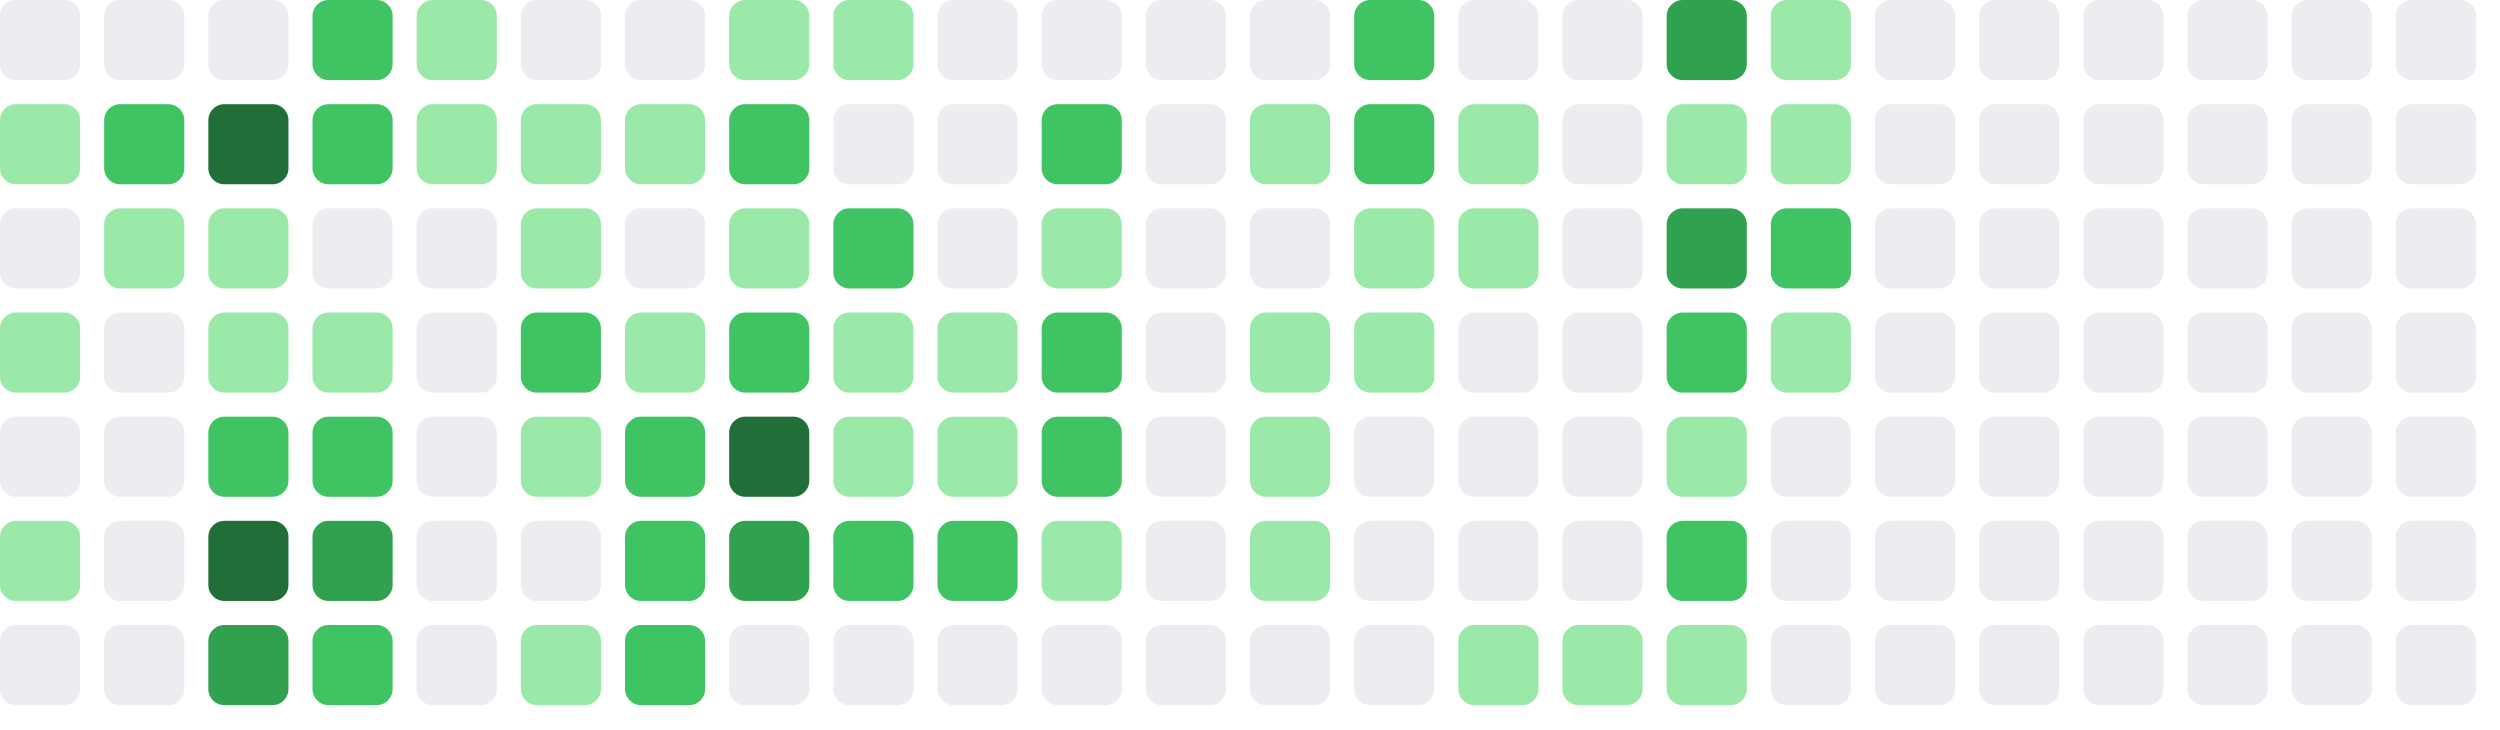
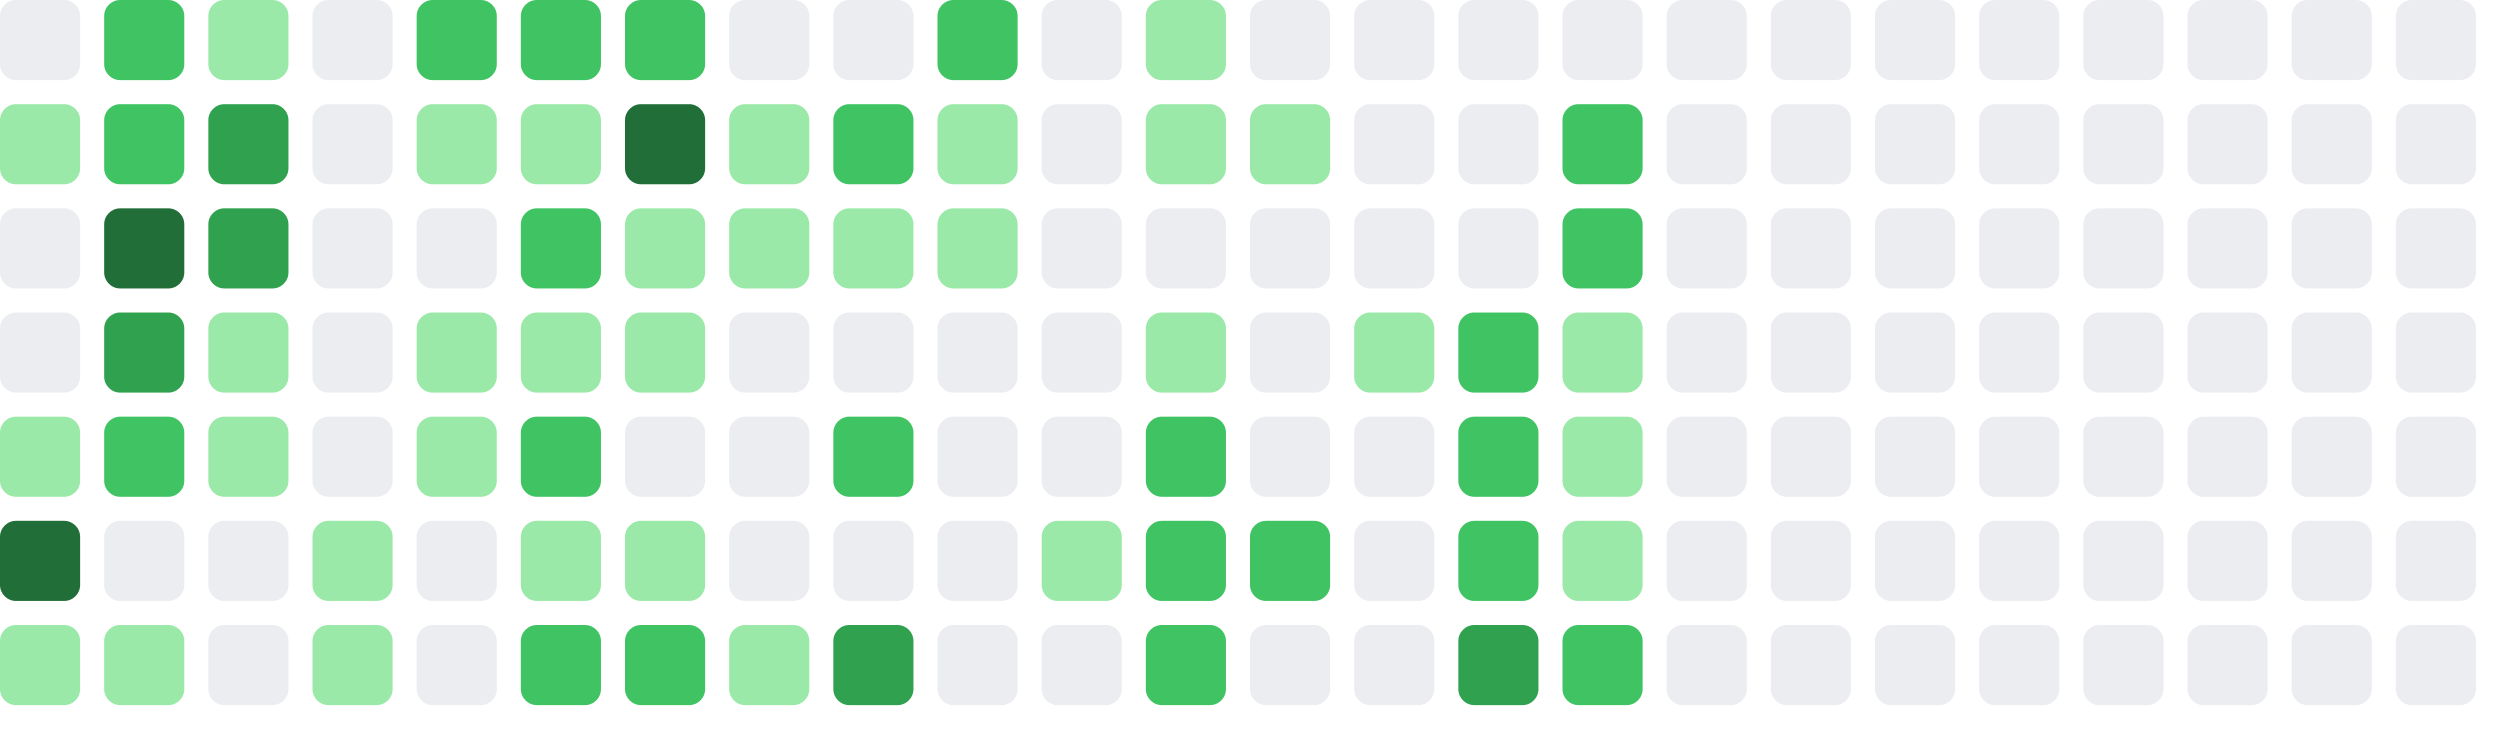
<svg xmlns="http://www.w3.org/2000/svg" width="312" height="91">
  <rect x="0" y="0" width="10" height="10" fill="#ebedf0" rx="2" ry="2" />
  <rect x="0" y="13" width="10" height="10" fill="#9be9a8" rx="2" ry="2" />
  <rect x="0" y="26" width="10" height="10" fill="#ebedf0" rx="2" ry="2" />
-   <rect x="0" y="39" width="10" height="10" fill="#9be9a8" rx="2" ry="2" />
-   <rect x="0" y="52" width="10" height="10" fill="#ebedf0" rx="2" ry="2" />
-   <rect x="0" y="65" width="10" height="10" fill="#9be9a8" rx="2" ry="2" />
-   <rect x="0" y="78" width="10" height="10" fill="#ebedf0" rx="2" ry="2" />
-   <rect x="13" y="0" width="10" height="10" fill="#ebedf0" rx="2" ry="2" />
+   <rect x="0" y="39" width="10" height="10" fill="#ebedf0" rx="2" ry="2" />
+   <rect x="0" y="52" width="10" height="10" fill="#9be9a8" rx="2" ry="2" />
+   <rect x="0" y="65" width="10" height="10" fill="#216e39" rx="2" ry="2" />
+   <rect x="0" y="78" width="10" height="10" fill="#9be9a8" rx="2" ry="2" />
+   <rect x="13" y="0" width="10" height="10" fill="#40c463" rx="2" ry="2" />
  <rect x="13" y="13" width="10" height="10" fill="#40c463" rx="2" ry="2" />
-   <rect x="13" y="26" width="10" height="10" fill="#9be9a8" rx="2" ry="2" />
-   <rect x="13" y="39" width="10" height="10" fill="#ebedf0" rx="2" ry="2" />
-   <rect x="13" y="52" width="10" height="10" fill="#ebedf0" rx="2" ry="2" />
+   <rect x="13" y="26" width="10" height="10" fill="#216e39" rx="2" ry="2" />
+   <rect x="13" y="39" width="10" height="10" fill="#30a14e" rx="2" ry="2" />
+   <rect x="13" y="52" width="10" height="10" fill="#40c463" rx="2" ry="2" />
  <rect x="13" y="65" width="10" height="10" fill="#ebedf0" rx="2" ry="2" />
-   <rect x="13" y="78" width="10" height="10" fill="#ebedf0" rx="2" ry="2" />
-   <rect x="26" y="0" width="10" height="10" fill="#ebedf0" rx="2" ry="2" />
-   <rect x="26" y="13" width="10" height="10" fill="#216e39" rx="2" ry="2" />
-   <rect x="26" y="26" width="10" height="10" fill="#9be9a8" rx="2" ry="2" />
+   <rect x="13" y="78" width="10" height="10" fill="#9be9a8" rx="2" ry="2" />
+   <rect x="26" y="0" width="10" height="10" fill="#9be9a8" rx="2" ry="2" />
+   <rect x="26" y="13" width="10" height="10" fill="#30a14e" rx="2" ry="2" />
+   <rect x="26" y="26" width="10" height="10" fill="#30a14e" rx="2" ry="2" />
  <rect x="26" y="39" width="10" height="10" fill="#9be9a8" rx="2" ry="2" />
-   <rect x="26" y="52" width="10" height="10" fill="#40c463" rx="2" ry="2" />
-   <rect x="26" y="65" width="10" height="10" fill="#216e39" rx="2" ry="2" />
-   <rect x="26" y="78" width="10" height="10" fill="#30a14e" rx="2" ry="2" />
-   <rect x="39" y="0" width="10" height="10" fill="#40c463" rx="2" ry="2" />
-   <rect x="39" y="13" width="10" height="10" fill="#40c463" rx="2" ry="2" />
+   <rect x="26" y="52" width="10" height="10" fill="#9be9a8" rx="2" ry="2" />
+   <rect x="26" y="65" width="10" height="10" fill="#ebedf0" rx="2" ry="2" />
+   <rect x="26" y="78" width="10" height="10" fill="#ebedf0" rx="2" ry="2" />
+   <rect x="39" y="0" width="10" height="10" fill="#ebedf0" rx="2" ry="2" />
+   <rect x="39" y="13" width="10" height="10" fill="#ebedf0" rx="2" ry="2" />
  <rect x="39" y="26" width="10" height="10" fill="#ebedf0" rx="2" ry="2" />
-   <rect x="39" y="39" width="10" height="10" fill="#9be9a8" rx="2" ry="2" />
-   <rect x="39" y="52" width="10" height="10" fill="#40c463" rx="2" ry="2" />
-   <rect x="39" y="65" width="10" height="10" fill="#30a14e" rx="2" ry="2" />
-   <rect x="39" y="78" width="10" height="10" fill="#40c463" rx="2" ry="2" />
-   <rect x="52" y="0" width="10" height="10" fill="#9be9a8" rx="2" ry="2" />
+   <rect x="39" y="39" width="10" height="10" fill="#ebedf0" rx="2" ry="2" />
+   <rect x="39" y="52" width="10" height="10" fill="#ebedf0" rx="2" ry="2" />
+   <rect x="39" y="65" width="10" height="10" fill="#9be9a8" rx="2" ry="2" />
+   <rect x="39" y="78" width="10" height="10" fill="#9be9a8" rx="2" ry="2" />
+   <rect x="52" y="0" width="10" height="10" fill="#40c463" rx="2" ry="2" />
  <rect x="52" y="13" width="10" height="10" fill="#9be9a8" rx="2" ry="2" />
  <rect x="52" y="26" width="10" height="10" fill="#ebedf0" rx="2" ry="2" />
-   <rect x="52" y="39" width="10" height="10" fill="#ebedf0" rx="2" ry="2" />
-   <rect x="52" y="52" width="10" height="10" fill="#ebedf0" rx="2" ry="2" />
+   <rect x="52" y="39" width="10" height="10" fill="#9be9a8" rx="2" ry="2" />
+   <rect x="52" y="52" width="10" height="10" fill="#9be9a8" rx="2" ry="2" />
  <rect x="52" y="65" width="10" height="10" fill="#ebedf0" rx="2" ry="2" />
  <rect x="52" y="78" width="10" height="10" fill="#ebedf0" rx="2" ry="2" />
-   <rect x="65" y="0" width="10" height="10" fill="#ebedf0" rx="2" ry="2" />
+   <rect x="65" y="0" width="10" height="10" fill="#40c463" rx="2" ry="2" />
  <rect x="65" y="13" width="10" height="10" fill="#9be9a8" rx="2" ry="2" />
-   <rect x="65" y="26" width="10" height="10" fill="#9be9a8" rx="2" ry="2" />
-   <rect x="65" y="39" width="10" height="10" fill="#40c463" rx="2" ry="2" />
-   <rect x="65" y="52" width="10" height="10" fill="#9be9a8" rx="2" ry="2" />
-   <rect x="65" y="65" width="10" height="10" fill="#ebedf0" rx="2" ry="2" />
-   <rect x="65" y="78" width="10" height="10" fill="#9be9a8" rx="2" ry="2" />
-   <rect x="78" y="0" width="10" height="10" fill="#ebedf0" rx="2" ry="2" />
-   <rect x="78" y="13" width="10" height="10" fill="#9be9a8" rx="2" ry="2" />
-   <rect x="78" y="26" width="10" height="10" fill="#ebedf0" rx="2" ry="2" />
+   <rect x="65" y="26" width="10" height="10" fill="#40c463" rx="2" ry="2" />
+   <rect x="65" y="39" width="10" height="10" fill="#9be9a8" rx="2" ry="2" />
+   <rect x="65" y="52" width="10" height="10" fill="#40c463" rx="2" ry="2" />
+   <rect x="65" y="65" width="10" height="10" fill="#9be9a8" rx="2" ry="2" />
+   <rect x="65" y="78" width="10" height="10" fill="#40c463" rx="2" ry="2" />
+   <rect x="78" y="0" width="10" height="10" fill="#40c463" rx="2" ry="2" />
+   <rect x="78" y="13" width="10" height="10" fill="#216e39" rx="2" ry="2" />
+   <rect x="78" y="26" width="10" height="10" fill="#9be9a8" rx="2" ry="2" />
  <rect x="78" y="39" width="10" height="10" fill="#9be9a8" rx="2" ry="2" />
-   <rect x="78" y="52" width="10" height="10" fill="#40c463" rx="2" ry="2" />
-   <rect x="78" y="65" width="10" height="10" fill="#40c463" rx="2" ry="2" />
+   <rect x="78" y="52" width="10" height="10" fill="#ebedf0" rx="2" ry="2" />
+   <rect x="78" y="65" width="10" height="10" fill="#9be9a8" rx="2" ry="2" />
  <rect x="78" y="78" width="10" height="10" fill="#40c463" rx="2" ry="2" />
-   <rect x="91" y="0" width="10" height="10" fill="#9be9a8" rx="2" ry="2" />
-   <rect x="91" y="13" width="10" height="10" fill="#40c463" rx="2" ry="2" />
+   <rect x="91" y="0" width="10" height="10" fill="#ebedf0" rx="2" ry="2" />
+   <rect x="91" y="13" width="10" height="10" fill="#9be9a8" rx="2" ry="2" />
  <rect x="91" y="26" width="10" height="10" fill="#9be9a8" rx="2" ry="2" />
-   <rect x="91" y="39" width="10" height="10" fill="#40c463" rx="2" ry="2" />
-   <rect x="91" y="52" width="10" height="10" fill="#216e39" rx="2" ry="2" />
-   <rect x="91" y="65" width="10" height="10" fill="#30a14e" rx="2" ry="2" />
-   <rect x="91" y="78" width="10" height="10" fill="#ebedf0" rx="2" ry="2" />
-   <rect x="104" y="0" width="10" height="10" fill="#9be9a8" rx="2" ry="2" />
-   <rect x="104" y="13" width="10" height="10" fill="#ebedf0" rx="2" ry="2" />
-   <rect x="104" y="26" width="10" height="10" fill="#40c463" rx="2" ry="2" />
-   <rect x="104" y="39" width="10" height="10" fill="#9be9a8" rx="2" ry="2" />
-   <rect x="104" y="52" width="10" height="10" fill="#9be9a8" rx="2" ry="2" />
-   <rect x="104" y="65" width="10" height="10" fill="#40c463" rx="2" ry="2" />
-   <rect x="104" y="78" width="10" height="10" fill="#ebedf0" rx="2" ry="2" />
-   <rect x="117" y="0" width="10" height="10" fill="#ebedf0" rx="2" ry="2" />
-   <rect x="117" y="13" width="10" height="10" fill="#ebedf0" rx="2" ry="2" />
-   <rect x="117" y="26" width="10" height="10" fill="#ebedf0" rx="2" ry="2" />
-   <rect x="117" y="39" width="10" height="10" fill="#9be9a8" rx="2" ry="2" />
-   <rect x="117" y="52" width="10" height="10" fill="#9be9a8" rx="2" ry="2" />
-   <rect x="117" y="65" width="10" height="10" fill="#40c463" rx="2" ry="2" />
+   <rect x="91" y="39" width="10" height="10" fill="#ebedf0" rx="2" ry="2" />
+   <rect x="91" y="52" width="10" height="10" fill="#ebedf0" rx="2" ry="2" />
+   <rect x="91" y="65" width="10" height="10" fill="#ebedf0" rx="2" ry="2" />
+   <rect x="91" y="78" width="10" height="10" fill="#9be9a8" rx="2" ry="2" />
+   <rect x="104" y="0" width="10" height="10" fill="#ebedf0" rx="2" ry="2" />
+   <rect x="104" y="13" width="10" height="10" fill="#40c463" rx="2" ry="2" />
+   <rect x="104" y="26" width="10" height="10" fill="#9be9a8" rx="2" ry="2" />
+   <rect x="104" y="39" width="10" height="10" fill="#ebedf0" rx="2" ry="2" />
+   <rect x="104" y="52" width="10" height="10" fill="#40c463" rx="2" ry="2" />
+   <rect x="104" y="65" width="10" height="10" fill="#ebedf0" rx="2" ry="2" />
+   <rect x="104" y="78" width="10" height="10" fill="#30a14e" rx="2" ry="2" />
+   <rect x="117" y="0" width="10" height="10" fill="#40c463" rx="2" ry="2" />
+   <rect x="117" y="13" width="10" height="10" fill="#9be9a8" rx="2" ry="2" />
+   <rect x="117" y="26" width="10" height="10" fill="#9be9a8" rx="2" ry="2" />
+   <rect x="117" y="39" width="10" height="10" fill="#ebedf0" rx="2" ry="2" />
+   <rect x="117" y="52" width="10" height="10" fill="#ebedf0" rx="2" ry="2" />
+   <rect x="117" y="65" width="10" height="10" fill="#ebedf0" rx="2" ry="2" />
  <rect x="117" y="78" width="10" height="10" fill="#ebedf0" rx="2" ry="2" />
  <rect x="130" y="0" width="10" height="10" fill="#ebedf0" rx="2" ry="2" />
-   <rect x="130" y="13" width="10" height="10" fill="#40c463" rx="2" ry="2" />
-   <rect x="130" y="26" width="10" height="10" fill="#9be9a8" rx="2" ry="2" />
-   <rect x="130" y="39" width="10" height="10" fill="#40c463" rx="2" ry="2" />
-   <rect x="130" y="52" width="10" height="10" fill="#40c463" rx="2" ry="2" />
+   <rect x="130" y="13" width="10" height="10" fill="#ebedf0" rx="2" ry="2" />
+   <rect x="130" y="26" width="10" height="10" fill="#ebedf0" rx="2" ry="2" />
+   <rect x="130" y="39" width="10" height="10" fill="#ebedf0" rx="2" ry="2" />
+   <rect x="130" y="52" width="10" height="10" fill="#ebedf0" rx="2" ry="2" />
  <rect x="130" y="65" width="10" height="10" fill="#9be9a8" rx="2" ry="2" />
  <rect x="130" y="78" width="10" height="10" fill="#ebedf0" rx="2" ry="2" />
-   <rect x="143" y="0" width="10" height="10" fill="#ebedf0" rx="2" ry="2" />
-   <rect x="143" y="13" width="10" height="10" fill="#ebedf0" rx="2" ry="2" />
+   <rect x="143" y="0" width="10" height="10" fill="#9be9a8" rx="2" ry="2" />
+   <rect x="143" y="13" width="10" height="10" fill="#9be9a8" rx="2" ry="2" />
  <rect x="143" y="26" width="10" height="10" fill="#ebedf0" rx="2" ry="2" />
-   <rect x="143" y="39" width="10" height="10" fill="#ebedf0" rx="2" ry="2" />
-   <rect x="143" y="52" width="10" height="10" fill="#ebedf0" rx="2" ry="2" />
-   <rect x="143" y="65" width="10" height="10" fill="#ebedf0" rx="2" ry="2" />
-   <rect x="143" y="78" width="10" height="10" fill="#ebedf0" rx="2" ry="2" />
+   <rect x="143" y="39" width="10" height="10" fill="#9be9a8" rx="2" ry="2" />
+   <rect x="143" y="52" width="10" height="10" fill="#40c463" rx="2" ry="2" />
+   <rect x="143" y="65" width="10" height="10" fill="#40c463" rx="2" ry="2" />
+   <rect x="143" y="78" width="10" height="10" fill="#40c463" rx="2" ry="2" />
  <rect x="156" y="0" width="10" height="10" fill="#ebedf0" rx="2" ry="2" />
  <rect x="156" y="13" width="10" height="10" fill="#9be9a8" rx="2" ry="2" />
  <rect x="156" y="26" width="10" height="10" fill="#ebedf0" rx="2" ry="2" />
-   <rect x="156" y="39" width="10" height="10" fill="#9be9a8" rx="2" ry="2" />
-   <rect x="156" y="52" width="10" height="10" fill="#9be9a8" rx="2" ry="2" />
-   <rect x="156" y="65" width="10" height="10" fill="#9be9a8" rx="2" ry="2" />
+   <rect x="156" y="39" width="10" height="10" fill="#ebedf0" rx="2" ry="2" />
+   <rect x="156" y="52" width="10" height="10" fill="#ebedf0" rx="2" ry="2" />
+   <rect x="156" y="65" width="10" height="10" fill="#40c463" rx="2" ry="2" />
  <rect x="156" y="78" width="10" height="10" fill="#ebedf0" rx="2" ry="2" />
-   <rect x="169" y="0" width="10" height="10" fill="#40c463" rx="2" ry="2" />
-   <rect x="169" y="13" width="10" height="10" fill="#40c463" rx="2" ry="2" />
-   <rect x="169" y="26" width="10" height="10" fill="#9be9a8" rx="2" ry="2" />
+   <rect x="169" y="0" width="10" height="10" fill="#ebedf0" rx="2" ry="2" />
+   <rect x="169" y="13" width="10" height="10" fill="#ebedf0" rx="2" ry="2" />
+   <rect x="169" y="26" width="10" height="10" fill="#ebedf0" rx="2" ry="2" />
  <rect x="169" y="39" width="10" height="10" fill="#9be9a8" rx="2" ry="2" />
  <rect x="169" y="52" width="10" height="10" fill="#ebedf0" rx="2" ry="2" />
  <rect x="169" y="65" width="10" height="10" fill="#ebedf0" rx="2" ry="2" />
  <rect x="169" y="78" width="10" height="10" fill="#ebedf0" rx="2" ry="2" />
  <rect x="182" y="0" width="10" height="10" fill="#ebedf0" rx="2" ry="2" />
-   <rect x="182" y="13" width="10" height="10" fill="#9be9a8" rx="2" ry="2" />
-   <rect x="182" y="26" width="10" height="10" fill="#9be9a8" rx="2" ry="2" />
-   <rect x="182" y="39" width="10" height="10" fill="#ebedf0" rx="2" ry="2" />
-   <rect x="182" y="52" width="10" height="10" fill="#ebedf0" rx="2" ry="2" />
-   <rect x="182" y="65" width="10" height="10" fill="#ebedf0" rx="2" ry="2" />
-   <rect x="182" y="78" width="10" height="10" fill="#9be9a8" rx="2" ry="2" />
+   <rect x="182" y="13" width="10" height="10" fill="#ebedf0" rx="2" ry="2" />
+   <rect x="182" y="26" width="10" height="10" fill="#ebedf0" rx="2" ry="2" />
+   <rect x="182" y="39" width="10" height="10" fill="#40c463" rx="2" ry="2" />
+   <rect x="182" y="52" width="10" height="10" fill="#40c463" rx="2" ry="2" />
+   <rect x="182" y="65" width="10" height="10" fill="#40c463" rx="2" ry="2" />
+   <rect x="182" y="78" width="10" height="10" fill="#30a14e" rx="2" ry="2" />
  <rect x="195" y="0" width="10" height="10" fill="#ebedf0" rx="2" ry="2" />
-   <rect x="195" y="13" width="10" height="10" fill="#ebedf0" rx="2" ry="2" />
-   <rect x="195" y="26" width="10" height="10" fill="#ebedf0" rx="2" ry="2" />
-   <rect x="195" y="39" width="10" height="10" fill="#ebedf0" rx="2" ry="2" />
-   <rect x="195" y="52" width="10" height="10" fill="#ebedf0" rx="2" ry="2" />
-   <rect x="195" y="65" width="10" height="10" fill="#ebedf0" rx="2" ry="2" />
-   <rect x="195" y="78" width="10" height="10" fill="#9be9a8" rx="2" ry="2" />
-   <rect x="208" y="0" width="10" height="10" fill="#30a14e" rx="2" ry="2" />
-   <rect x="208" y="13" width="10" height="10" fill="#9be9a8" rx="2" ry="2" />
-   <rect x="208" y="26" width="10" height="10" fill="#30a14e" rx="2" ry="2" />
-   <rect x="208" y="39" width="10" height="10" fill="#40c463" rx="2" ry="2" />
-   <rect x="208" y="52" width="10" height="10" fill="#9be9a8" rx="2" ry="2" />
-   <rect x="208" y="65" width="10" height="10" fill="#40c463" rx="2" ry="2" />
-   <rect x="208" y="78" width="10" height="10" fill="#9be9a8" rx="2" ry="2" />
-   <rect x="221" y="0" width="10" height="10" fill="#9be9a8" rx="2" ry="2" />
-   <rect x="221" y="13" width="10" height="10" fill="#9be9a8" rx="2" ry="2" />
-   <rect x="221" y="26" width="10" height="10" fill="#40c463" rx="2" ry="2" />
-   <rect x="221" y="39" width="10" height="10" fill="#9be9a8" rx="2" ry="2" />
+   <rect x="195" y="13" width="10" height="10" fill="#40c463" rx="2" ry="2" />
+   <rect x="195" y="26" width="10" height="10" fill="#40c463" rx="2" ry="2" />
+   <rect x="195" y="39" width="10" height="10" fill="#9be9a8" rx="2" ry="2" />
+   <rect x="195" y="52" width="10" height="10" fill="#9be9a8" rx="2" ry="2" />
+   <rect x="195" y="65" width="10" height="10" fill="#9be9a8" rx="2" ry="2" />
+   <rect x="195" y="78" width="10" height="10" fill="#40c463" rx="2" ry="2" />
+   <rect x="208" y="0" width="10" height="10" fill="#ebedf0" rx="2" ry="2" />
+   <rect x="208" y="13" width="10" height="10" fill="#ebedf0" rx="2" ry="2" />
+   <rect x="208" y="26" width="10" height="10" fill="#ebedf0" rx="2" ry="2" />
+   <rect x="208" y="39" width="10" height="10" fill="#ebedf0" rx="2" ry="2" />
+   <rect x="208" y="52" width="10" height="10" fill="#ebedf0" rx="2" ry="2" />
+   <rect x="208" y="65" width="10" height="10" fill="#ebedf0" rx="2" ry="2" />
+   <rect x="208" y="78" width="10" height="10" fill="#ebedf0" rx="2" ry="2" />
+   <rect x="221" y="0" width="10" height="10" fill="#ebedf0" rx="2" ry="2" />
+   <rect x="221" y="13" width="10" height="10" fill="#ebedf0" rx="2" ry="2" />
+   <rect x="221" y="26" width="10" height="10" fill="#ebedf0" rx="2" ry="2" />
+   <rect x="221" y="39" width="10" height="10" fill="#ebedf0" rx="2" ry="2" />
  <rect x="221" y="52" width="10" height="10" fill="#ebedf0" rx="2" ry="2" />
  <rect x="221" y="65" width="10" height="10" fill="#ebedf0" rx="2" ry="2" />
  <rect x="221" y="78" width="10" height="10" fill="#ebedf0" rx="2" ry="2" />
  <rect x="234" y="0" width="10" height="10" fill="#ebedf0" rx="2" ry="2" />
  <rect x="234" y="13" width="10" height="10" fill="#ebedf0" rx="2" ry="2" />
  <rect x="234" y="26" width="10" height="10" fill="#ebedf0" rx="2" ry="2" />
  <rect x="234" y="39" width="10" height="10" fill="#ebedf0" rx="2" ry="2" />
  <rect x="234" y="52" width="10" height="10" fill="#ebedf0" rx="2" ry="2" />
  <rect x="234" y="65" width="10" height="10" fill="#ebedf0" rx="2" ry="2" />
  <rect x="234" y="78" width="10" height="10" fill="#ebedf0" rx="2" ry="2" />
  <rect x="247" y="0" width="10" height="10" fill="#ebedf0" rx="2" ry="2" />
  <rect x="247" y="13" width="10" height="10" fill="#ebedf0" rx="2" ry="2" />
  <rect x="247" y="26" width="10" height="10" fill="#ebedf0" rx="2" ry="2" />
  <rect x="247" y="39" width="10" height="10" fill="#ebedf0" rx="2" ry="2" />
  <rect x="247" y="52" width="10" height="10" fill="#ebedf0" rx="2" ry="2" />
  <rect x="247" y="65" width="10" height="10" fill="#ebedf0" rx="2" ry="2" />
  <rect x="247" y="78" width="10" height="10" fill="#ebedf0" rx="2" ry="2" />
  <rect x="260" y="0" width="10" height="10" fill="#ebedf0" rx="2" ry="2" />
  <rect x="260" y="13" width="10" height="10" fill="#ebedf0" rx="2" ry="2" />
  <rect x="260" y="26" width="10" height="10" fill="#ebedf0" rx="2" ry="2" />
  <rect x="260" y="39" width="10" height="10" fill="#ebedf0" rx="2" ry="2" />
  <rect x="260" y="52" width="10" height="10" fill="#ebedf0" rx="2" ry="2" />
  <rect x="260" y="65" width="10" height="10" fill="#ebedf0" rx="2" ry="2" />
  <rect x="260" y="78" width="10" height="10" fill="#ebedf0" rx="2" ry="2" />
  <rect x="273" y="0" width="10" height="10" fill="#ebedf0" rx="2" ry="2" />
  <rect x="273" y="13" width="10" height="10" fill="#ebedf0" rx="2" ry="2" />
  <rect x="273" y="26" width="10" height="10" fill="#ebedf0" rx="2" ry="2" />
  <rect x="273" y="39" width="10" height="10" fill="#ebedf0" rx="2" ry="2" />
  <rect x="273" y="52" width="10" height="10" fill="#ebedf0" rx="2" ry="2" />
  <rect x="273" y="65" width="10" height="10" fill="#ebedf0" rx="2" ry="2" />
  <rect x="273" y="78" width="10" height="10" fill="#ebedf0" rx="2" ry="2" />
  <rect x="286" y="0" width="10" height="10" fill="#ebedf0" rx="2" ry="2" />
  <rect x="286" y="13" width="10" height="10" fill="#ebedf0" rx="2" ry="2" />
  <rect x="286" y="26" width="10" height="10" fill="#ebedf0" rx="2" ry="2" />
  <rect x="286" y="39" width="10" height="10" fill="#ebedf0" rx="2" ry="2" />
  <rect x="286" y="52" width="10" height="10" fill="#ebedf0" rx="2" ry="2" />
  <rect x="286" y="65" width="10" height="10" fill="#ebedf0" rx="2" ry="2" />
  <rect x="286" y="78" width="10" height="10" fill="#ebedf0" rx="2" ry="2" />
  <rect x="299" y="0" width="10" height="10" fill="#ebedf0" rx="2" ry="2" />
  <rect x="299" y="13" width="10" height="10" fill="#ebedf0" rx="2" ry="2" />
  <rect x="299" y="26" width="10" height="10" fill="#ebedf0" rx="2" ry="2" />
  <rect x="299" y="39" width="10" height="10" fill="#ebedf0" rx="2" ry="2" />
  <rect x="299" y="52" width="10" height="10" fill="#ebedf0" rx="2" ry="2" />
  <rect x="299" y="65" width="10" height="10" fill="#ebedf0" rx="2" ry="2" />
  <rect x="299" y="78" width="10" height="10" fill="#ebedf0" rx="2" ry="2" />
</svg>
